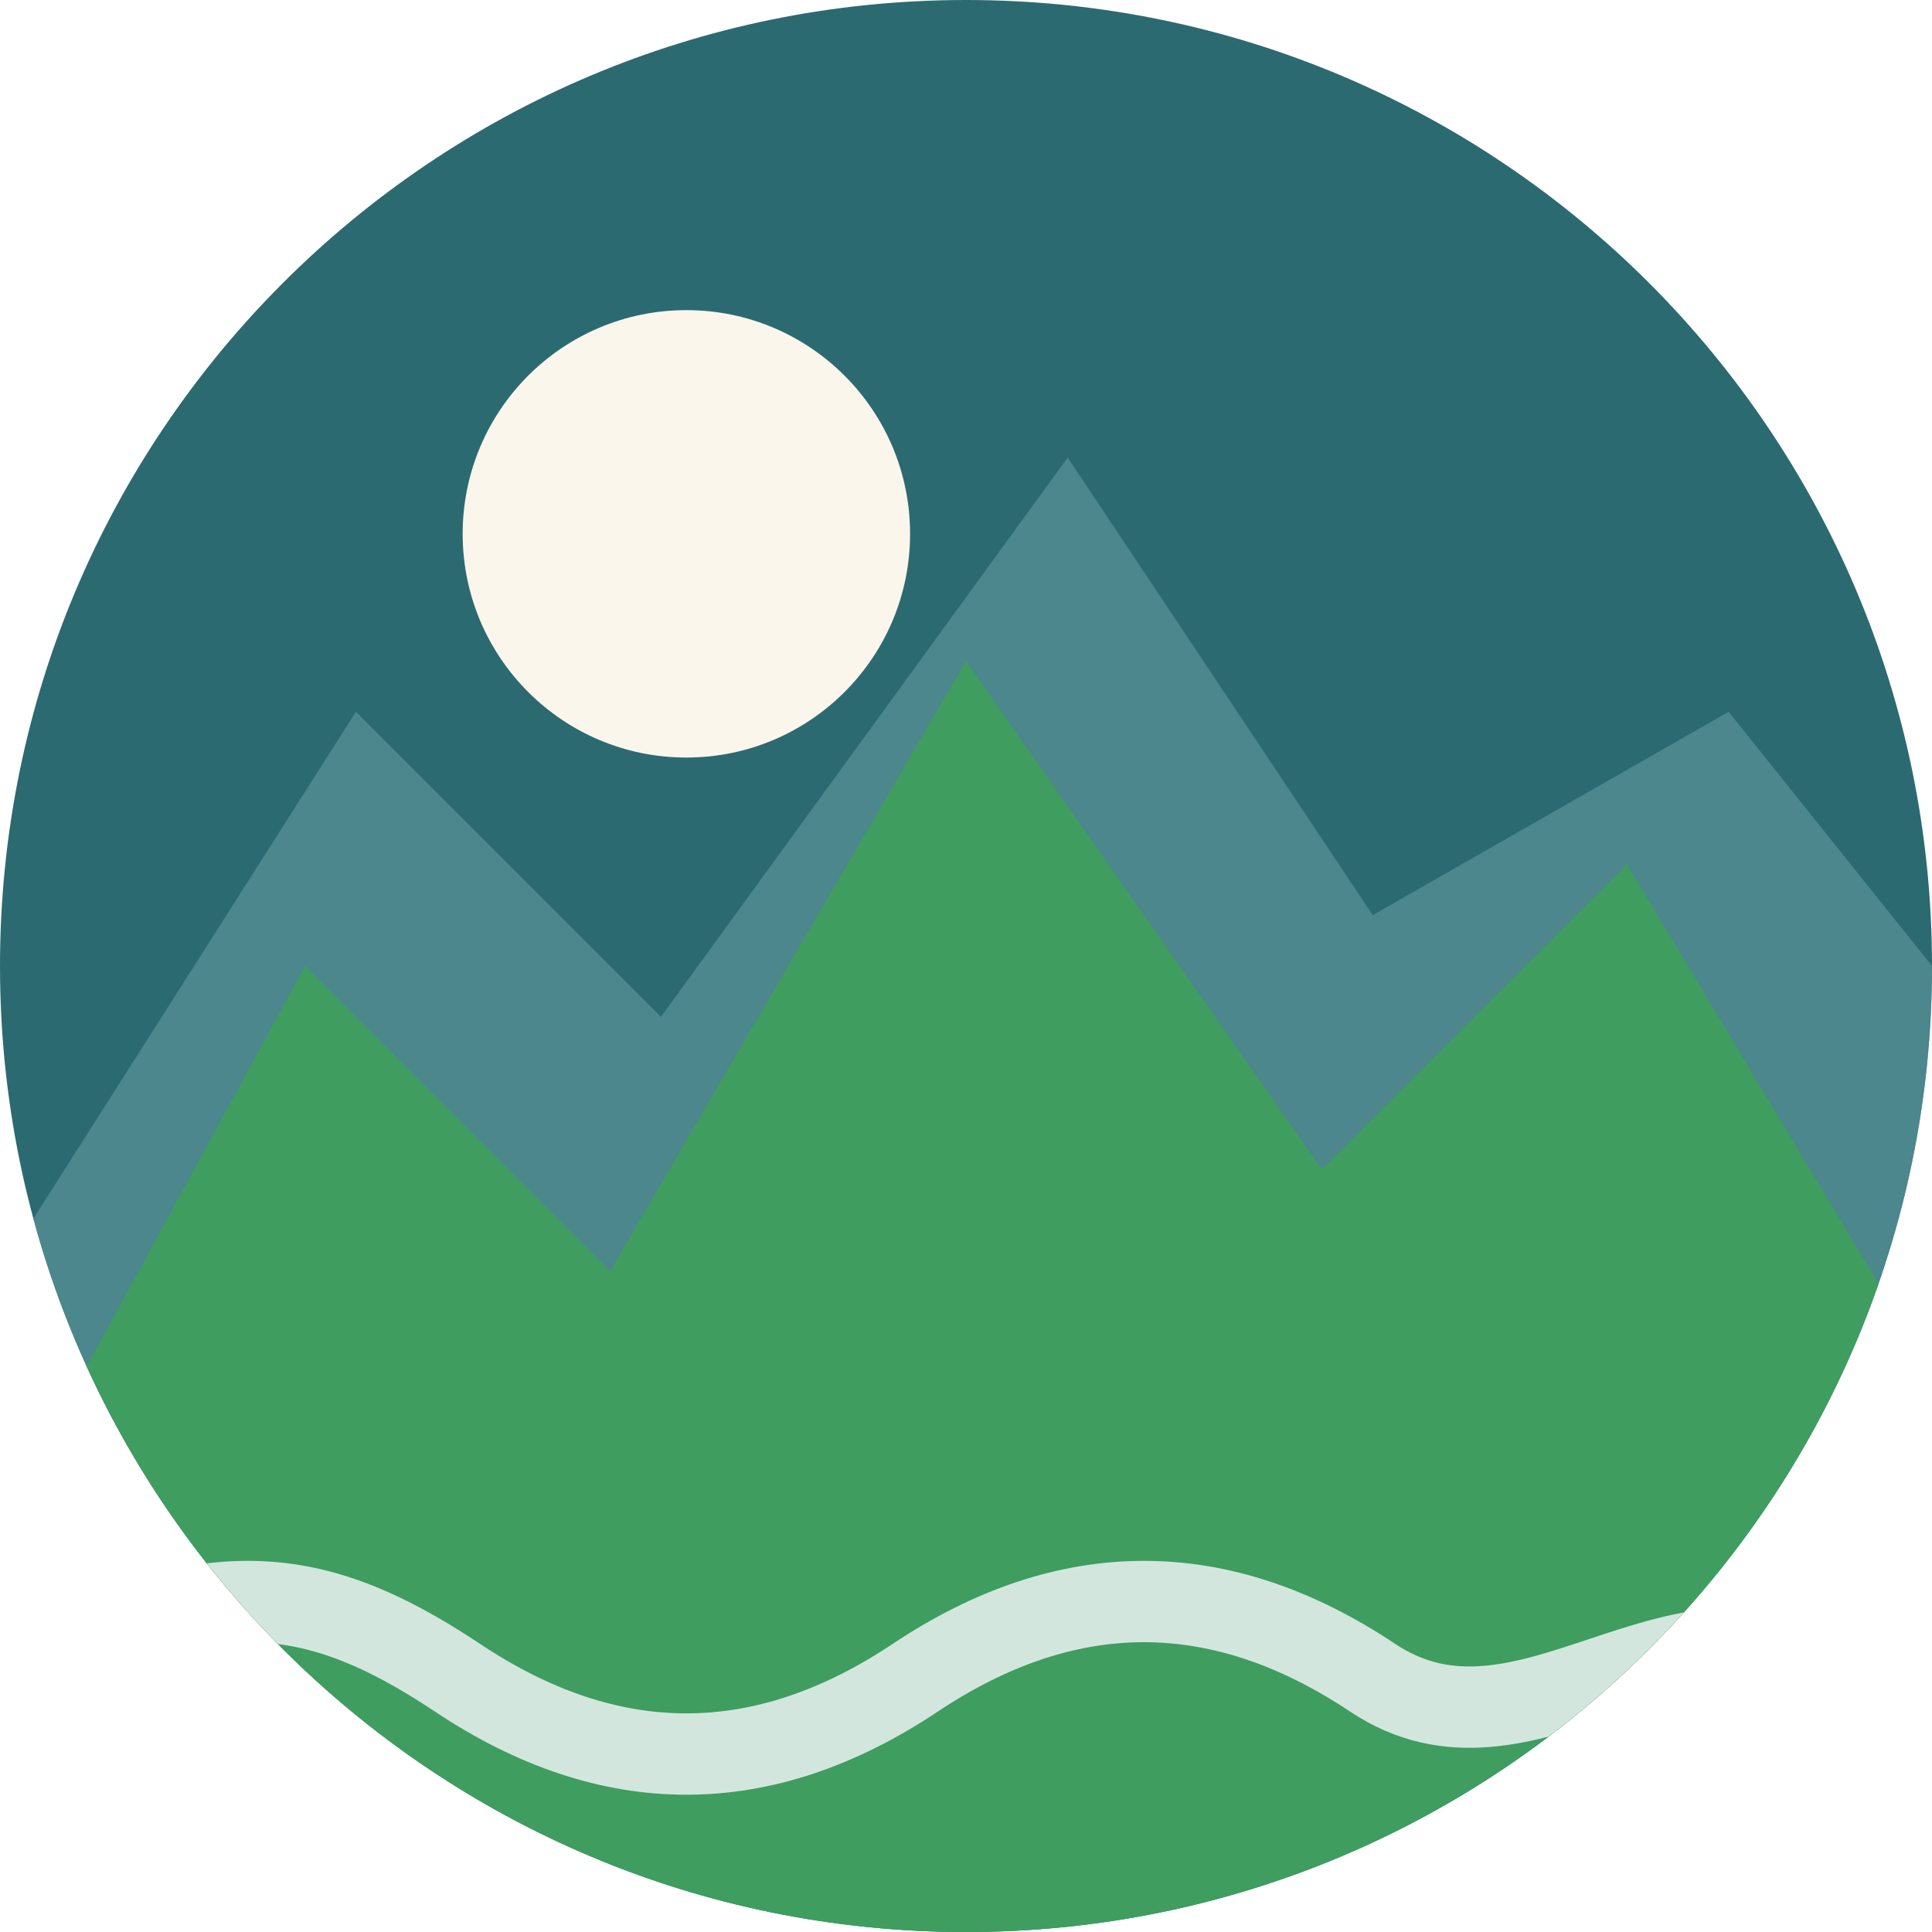
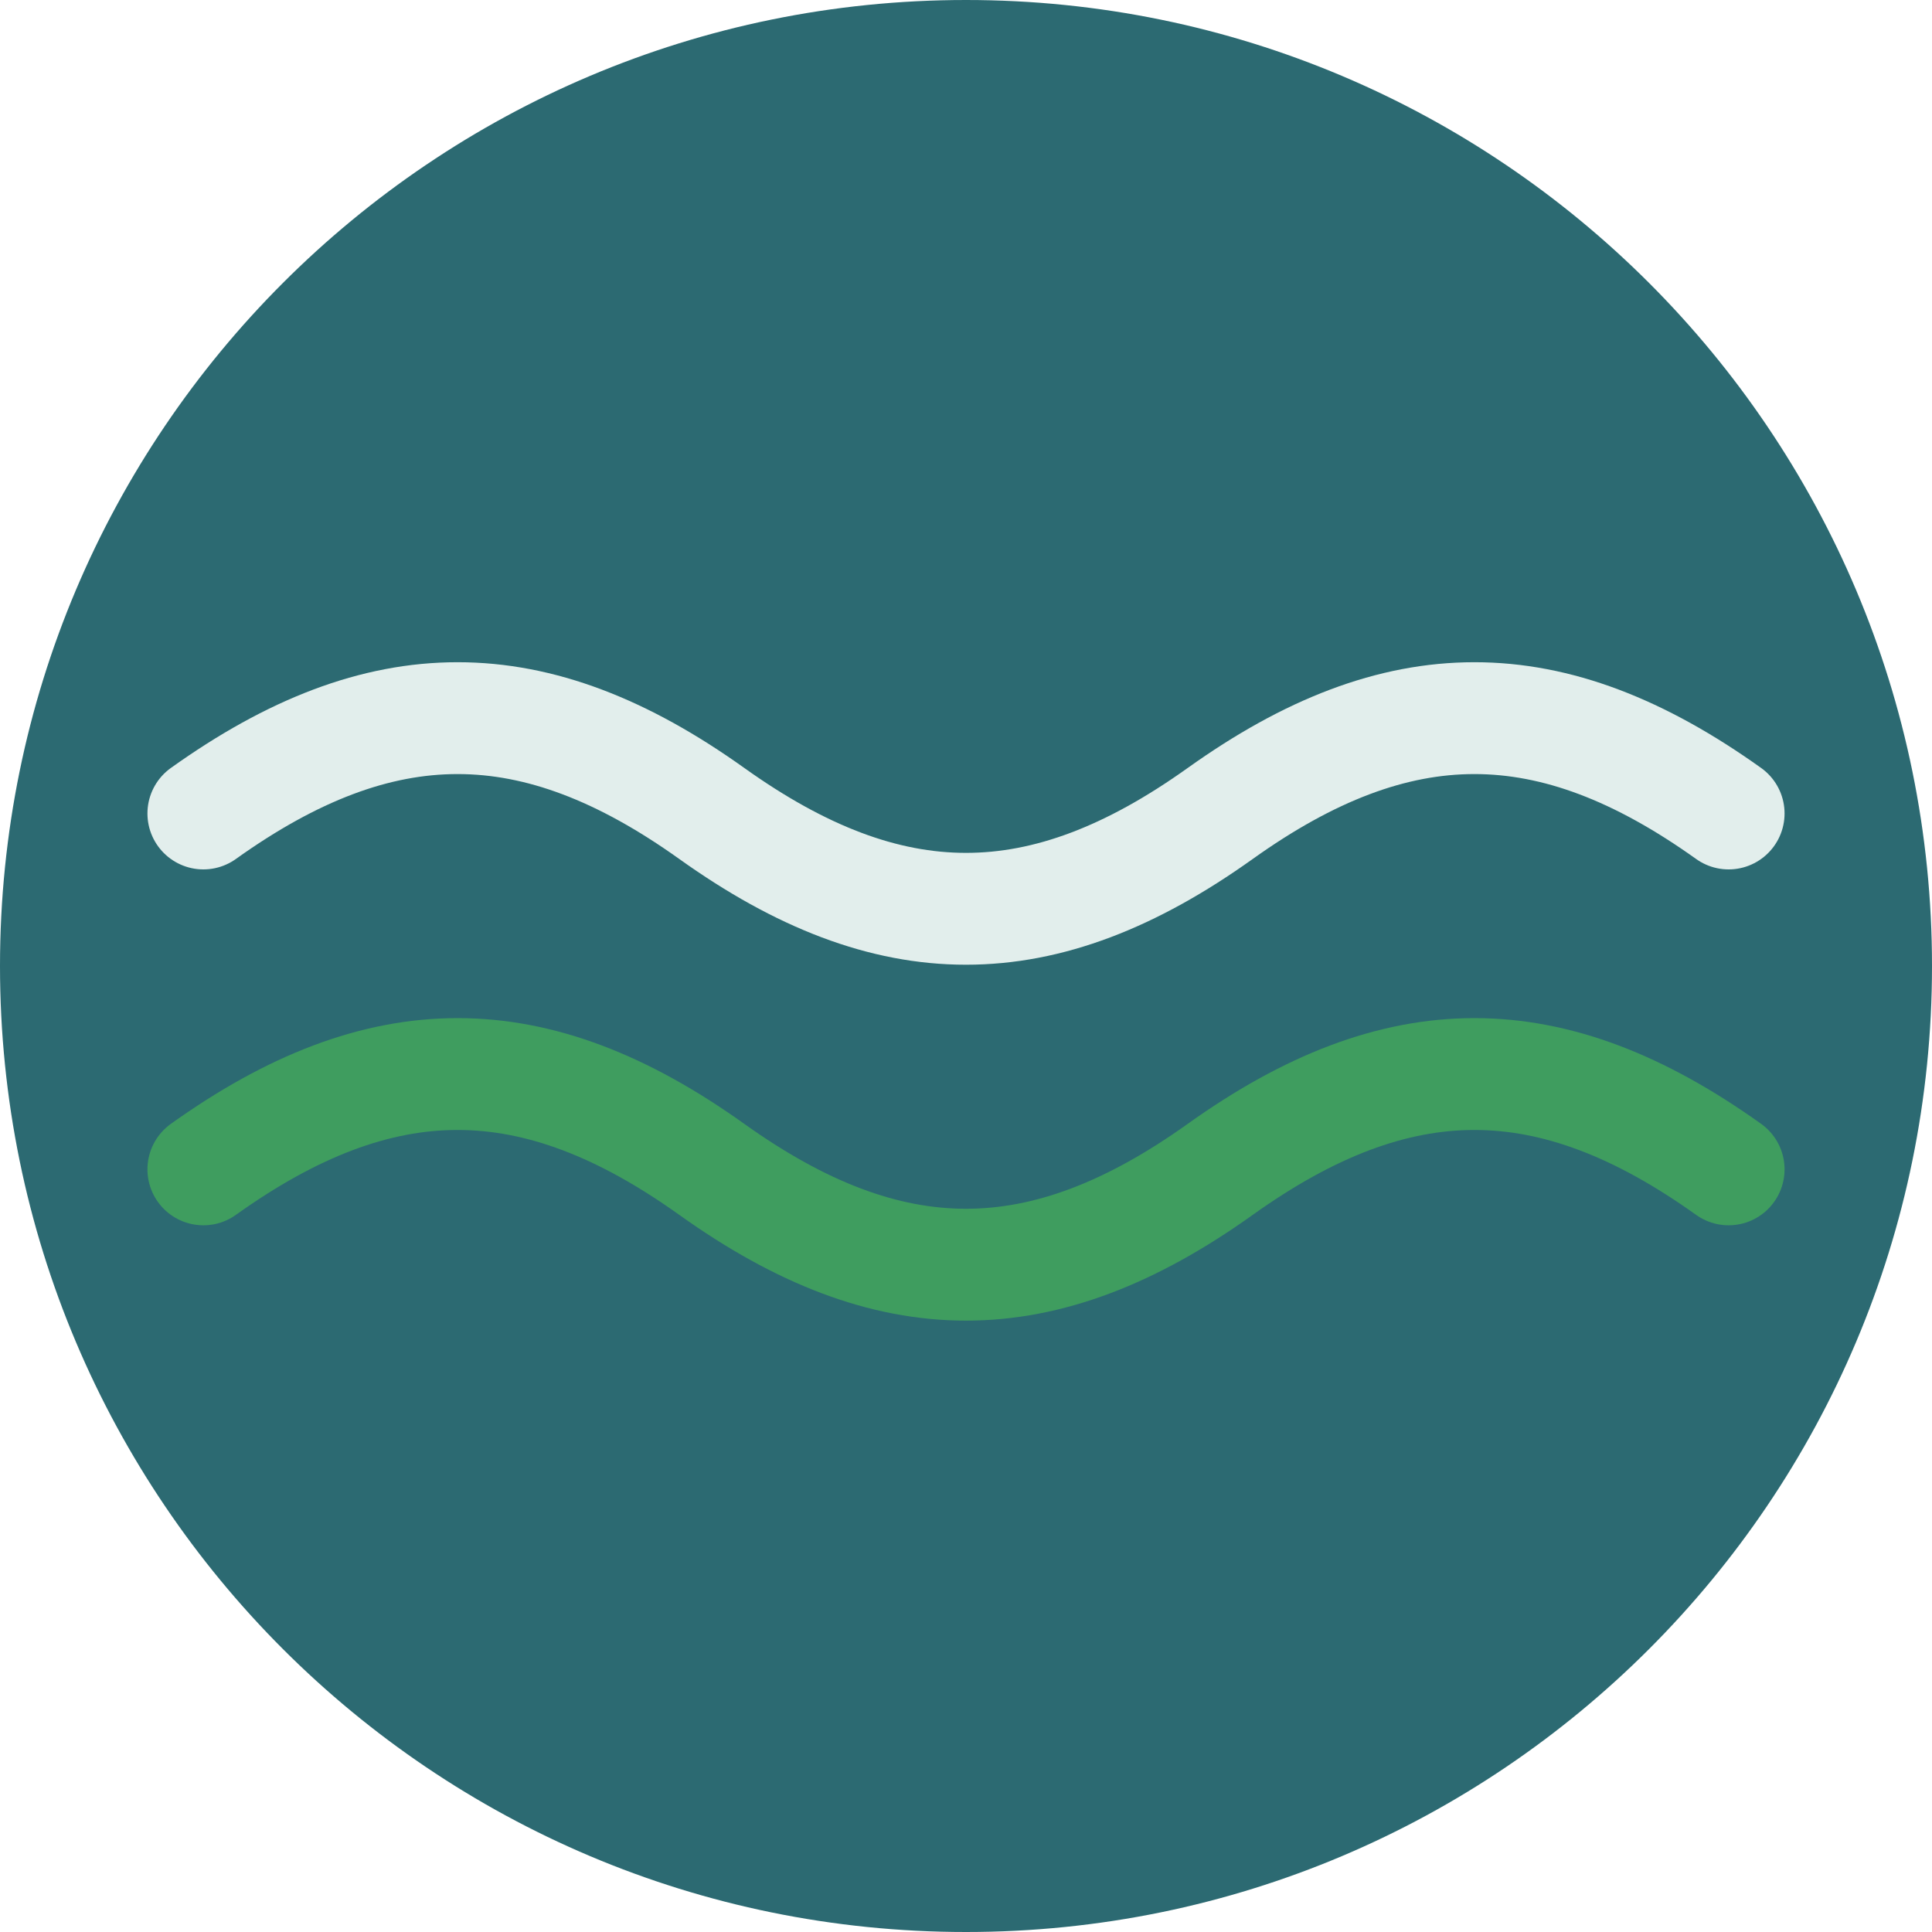
<svg xmlns="http://www.w3.org/2000/svg" width="38" height="38" viewBox="0 0 38 38" fill="none">
-   <defs>
-     <clipPath id="icon-clip">
-       <circle cx="19" cy="19" r="19" />
-     </clipPath>
-   </defs>
  <circle cx="19" cy="19" r="19" fill="#2c6a72" />
-   <g clip-path="url(#icon-clip)">
-     <circle cx="13.5" cy="10.5" r="4.4" fill="#faf6ec" />
-     <path d="M0 25 L7 14 L13 20 L21 9 L27 18 L34 14 L38 19 L38 38 L0 38 Z" fill="#5c979a" opacity="0.65" />
-     <path d="M0 30 L6 19 L12 25 L19 13 L26 23 L32 17 L38 27 L38 38 L0 38 Z" fill="#3f9d5f" />
-     <path d="M0 33c4-2 6-2 9 0s6 2 9 0 6-2 9 0 6-2 9 0" stroke="#e2eeec" stroke-width="1.6" fill="none" opacity="0.9" />
-   </g>
+   <path d="M4 16c3.5-2.5 6.5-2.5 10 0s6.5 2.5 10 0 6.5-2.5 10 0" stroke="#e2eeec" stroke-width="2.2" stroke-linecap="round" fill="none" />
+   <path d="M4 23c3.5-2.5 6.5-2.5 10 0s6.5 2.5 10 0 6.5-2.5 10 0" stroke="#3f9d5f" stroke-width="2.2" stroke-linecap="round" fill="none" />
</svg>
